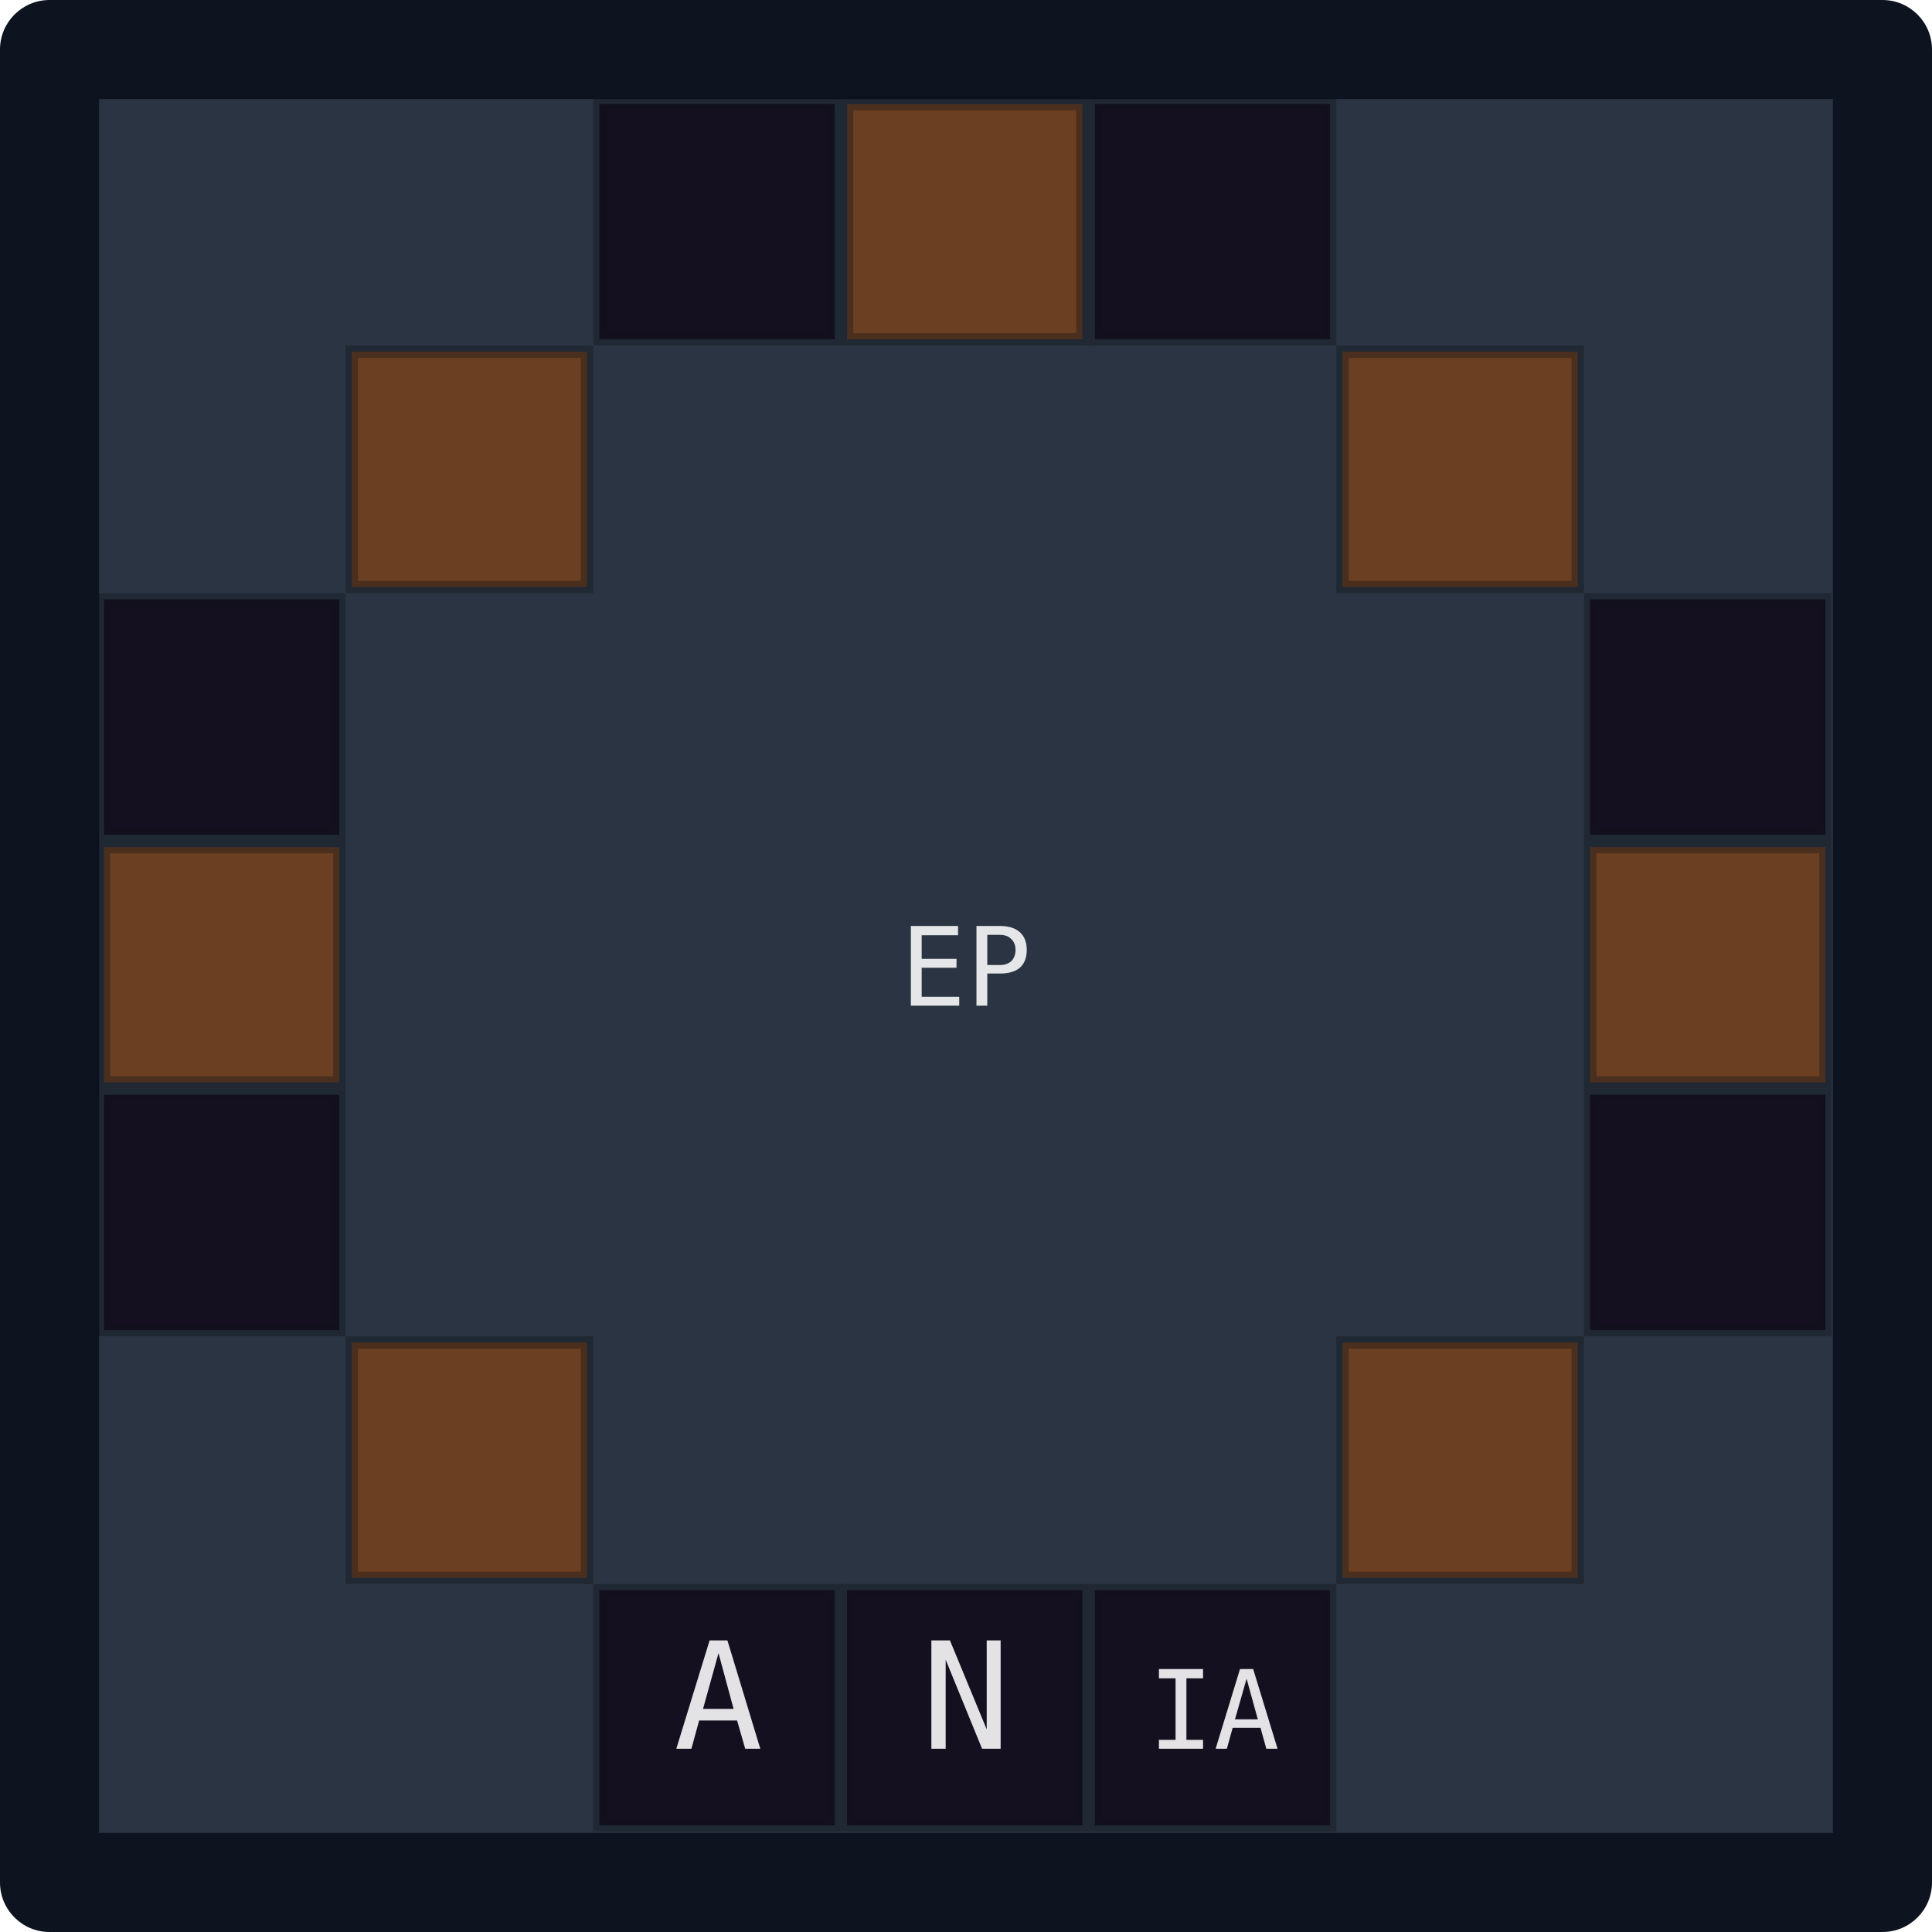
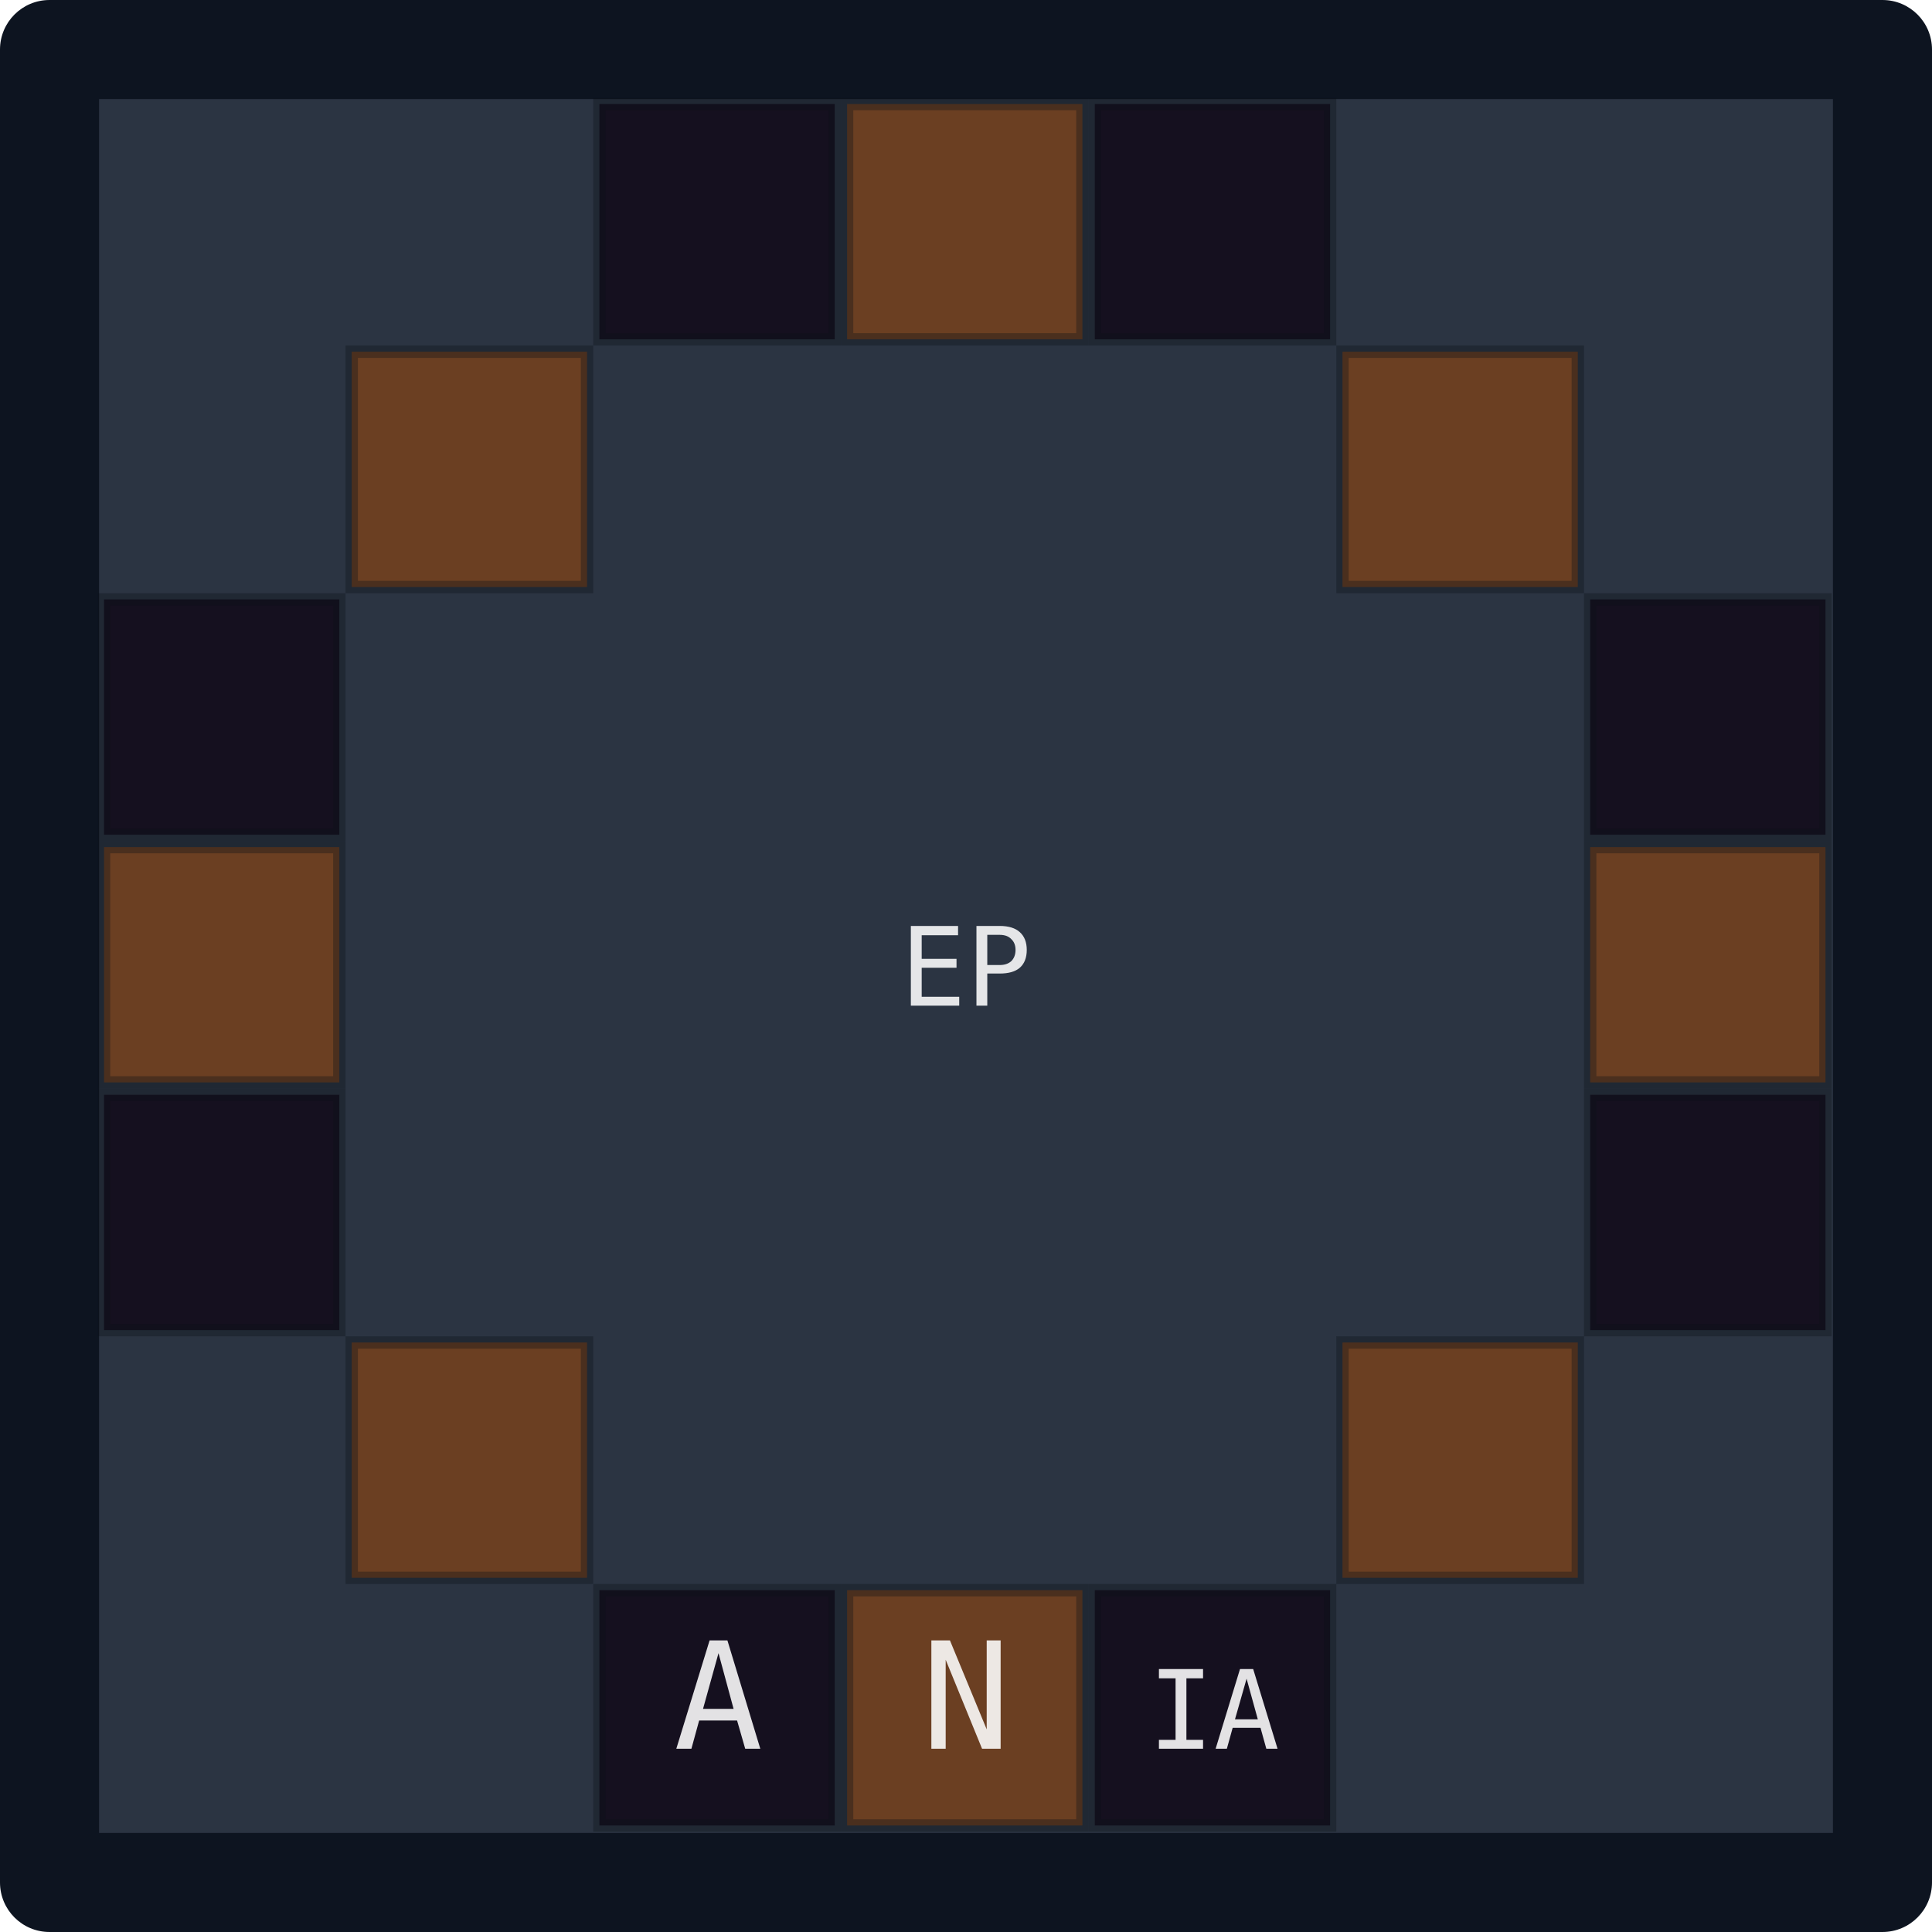
<svg xmlns="http://www.w3.org/2000/svg" viewBox="0 0 78 78" width="234" height="234" role="img" aria-label="the Horizontal gate shape, idle, seen in plan">
  <rect x="0" y="0" width="78" height="78" fill="#0d1420" rx="2" />
  <rect x="4" y="4" width="70" height="70" fill="#2b3442" />
  <rect x="24.2" y="4.2" width="9.5" height="9.5" fill="#15101f" stroke="#0b0f1655" stroke-width="0.5" />
  <rect x="34.2" y="4.2" width="9.5" height="9.5" fill="#6b3f22" stroke="#0b0f1655" stroke-width="0.5" />
  <rect x="44.2" y="4.2" width="9.5" height="9.5" fill="#15101f" stroke="#0b0f1655" stroke-width="0.5" />
  <rect x="14.2" y="14.2" width="9.5" height="9.5" fill="#6b3f22" stroke="#0b0f1655" stroke-width="0.5" />
  <rect x="54.2" y="14.2" width="9.5" height="9.5" fill="#6b3f22" stroke="#0b0f1655" stroke-width="0.5" />
  <rect x="4.2" y="24.2" width="9.5" height="9.5" fill="#15101f" stroke="#0b0f1655" stroke-width="0.5" />
  <rect x="64.2" y="24.2" width="9.5" height="9.5" fill="#15101f" stroke="#0b0f1655" stroke-width="0.5" />
  <rect x="4.2" y="34.2" width="9.5" height="9.5" fill="#6b3f22" stroke="#0b0f1655" stroke-width="0.5" />
  <text x="39.0" y="40.6" font-family="monospace" font-size="4.4" fill="#ffffffe0" text-anchor="middle">EP</text>
  <rect x="64.2" y="34.2" width="9.5" height="9.5" fill="#6b3f22" stroke="#0b0f1655" stroke-width="0.5" />
  <rect x="4.2" y="44.2" width="9.5" height="9.5" fill="#15101f" stroke="#0b0f1655" stroke-width="0.5" />
  <rect x="64.2" y="44.2" width="9.5" height="9.5" fill="#15101f" stroke="#0b0f1655" stroke-width="0.5" />
  <rect x="14.2" y="54.2" width="9.5" height="9.5" fill="#6b3f22" stroke="#0b0f1655" stroke-width="0.5" />
  <rect x="54.2" y="54.2" width="9.5" height="9.5" fill="#6b3f22" stroke="#0b0f1655" stroke-width="0.5" />
  <rect x="24.2" y="64.2" width="9.5" height="9.5" fill="#15101f" stroke="#0b0f1655" stroke-width="0.5" />
  <text x="29.0" y="70.6" font-family="monospace" font-size="6.0" fill="#ffffffe0" text-anchor="middle">A</text>
-   <rect x="34.2" y="64.2" width="9.5" height="9.5" fill="#15101f" stroke="#0b0f1655" stroke-width="0.5" />
+   <rect x="34.2" y="64.2" width="9.5" height="9.5" fill="#6b3f22" stroke="#0b0f1655" stroke-width="0.5" />
  <text x="39.0" y="70.6" font-family="monospace" font-size="6.0" fill="#ffffffe0" text-anchor="middle">N</text>
  <rect x="44.2" y="64.2" width="9.5" height="9.5" fill="#15101f" stroke="#0b0f1655" stroke-width="0.5" />
  <text x="49.0" y="70.6" font-family="monospace" font-size="4.4" fill="#ffffffe0" text-anchor="middle">IA</text>
</svg>
